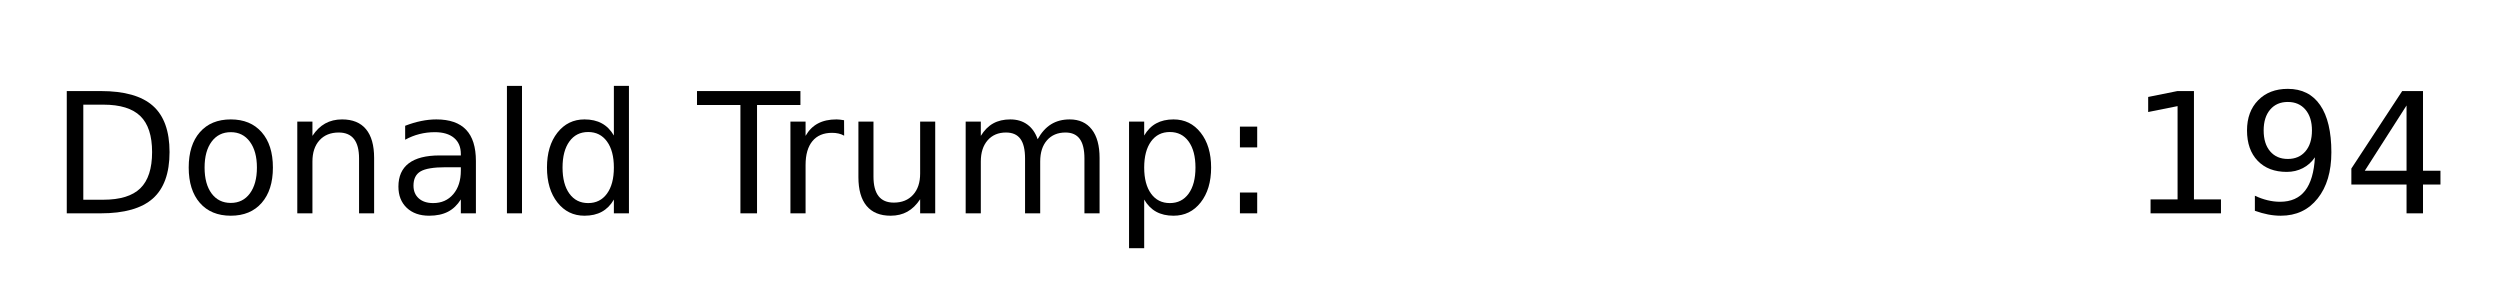
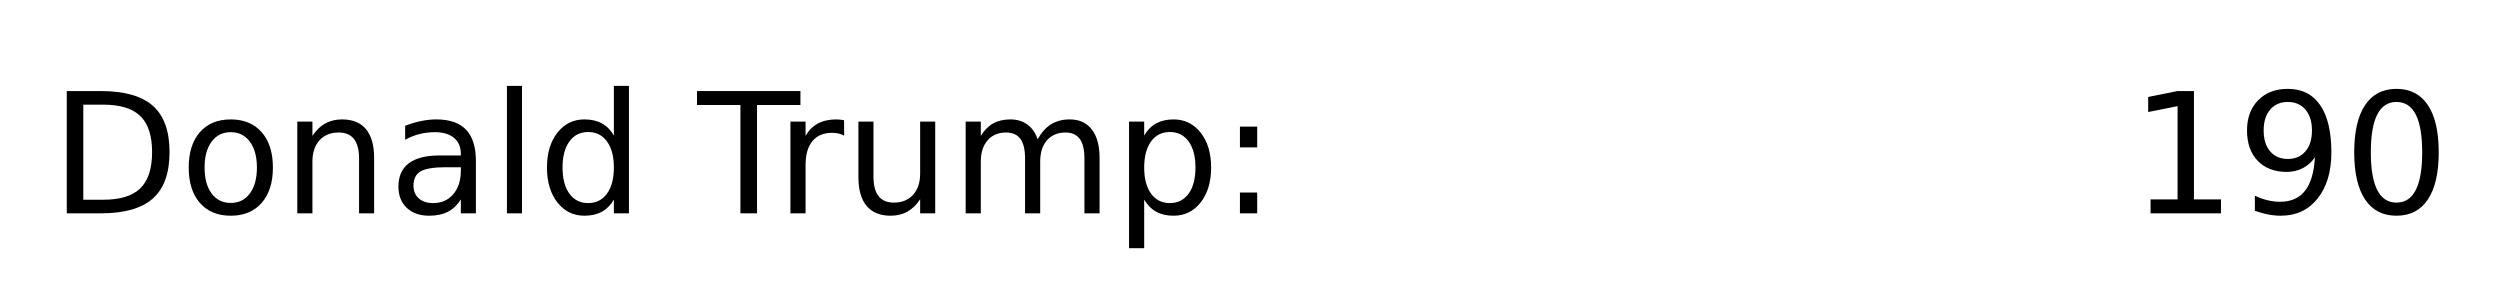
<svg xmlns="http://www.w3.org/2000/svg" xmlns:xlink="http://www.w3.org/1999/xlink" height="42.719pt" version="1.1" viewBox="0 0 357.757 42.719" width="357.757pt">
  <defs>
    <style type="text/css">
*{stroke-linecap:butt;stroke-linejoin:round;}
  </style>
  </defs>
  <g id="figure_1">
    <g id="patch_1">
      <path d="M 0 42.719  L 357.757 42.719  L 357.757 0  L 0 0  z " style="fill:none;" />
    </g>
    <g id="axes_1">
      <g id="text_1">
        <defs>
          <path d="M 19.672 64.797  L 19.672 8.109  L 31.594 8.109  Q 46.688 8.109 53.688 14.938  Q 60.688 21.781 60.688 36.531  Q 60.688 51.172 53.688 57.984  Q 46.688 64.797 31.594 64.797  z M 9.812 72.906  L 30.078 72.906  Q 51.266 72.906 61.172 64.094  Q 71.094 55.281 71.094 36.531  Q 71.094 17.672 61.125 8.828  Q 51.172 0 30.078 0  L 9.812 0  z " id="DejaVuSans-68" />
          <path d="M 30.609 48.391  Q 23.391 48.391 19.188 42.75  Q 14.984 37.109 14.984 27.297  Q 14.984 17.484 19.156 11.844  Q 23.344 6.203 30.609 6.203  Q 37.797 6.203 41.984 11.859  Q 46.188 17.531 46.188 27.297  Q 46.188 37.016 41.984 42.703  Q 37.797 48.391 30.609 48.391  z M 30.609 56  Q 42.328 56 49.016 48.375  Q 55.719 40.766 55.719 27.297  Q 55.719 13.875 49.016 6.219  Q 42.328 -1.422 30.609 -1.422  Q 18.844 -1.422 12.172 6.219  Q 5.516 13.875 5.516 27.297  Q 5.516 40.766 12.172 48.375  Q 18.844 56 30.609 56  z " id="DejaVuSans-111" />
          <path d="M 54.891 33.016  L 54.891 0  L 45.906 0  L 45.906 32.719  Q 45.906 40.484 42.875 44.328  Q 39.844 48.188 33.797 48.188  Q 26.516 48.188 22.312 43.547  Q 18.109 38.922 18.109 30.906  L 18.109 0  L 9.078 0  L 9.078 54.688  L 18.109 54.688  L 18.109 46.188  Q 21.344 51.125 25.703 53.562  Q 30.078 56 35.797 56  Q 45.219 56 50.047 50.172  Q 54.891 44.344 54.891 33.016  z " id="DejaVuSans-110" />
          <path d="M 34.281 27.484  Q 23.391 27.484 19.188 25  Q 14.984 22.516 14.984 16.5  Q 14.984 11.719 18.141 8.906  Q 21.297 6.109 26.703 6.109  Q 34.188 6.109 38.703 11.406  Q 43.219 16.703 43.219 25.484  L 43.219 27.484  z M 52.203 31.203  L 52.203 0  L 43.219 0  L 43.219 8.297  Q 40.141 3.328 35.547 0.953  Q 30.953 -1.422 24.312 -1.422  Q 15.922 -1.422 10.953 3.297  Q 6 8.016 6 15.922  Q 6 25.141 12.172 29.828  Q 18.359 34.516 30.609 34.516  L 43.219 34.516  L 43.219 35.406  Q 43.219 41.609 39.141 45  Q 35.062 48.391 27.688 48.391  Q 23 48.391 18.547 47.266  Q 14.109 46.141 10.016 43.891  L 10.016 52.203  Q 14.938 54.109 19.578 55.047  Q 24.219 56 28.609 56  Q 40.484 56 46.344 49.844  Q 52.203 43.703 52.203 31.203  z " id="DejaVuSans-97" />
          <path d="M 9.422 75.984  L 18.406 75.984  L 18.406 0  L 9.422 0  z " id="DejaVuSans-108" />
          <path d="M 45.406 46.391  L 45.406 75.984  L 54.391 75.984  L 54.391 0  L 45.406 0  L 45.406 8.203  Q 42.578 3.328 38.25 0.953  Q 33.938 -1.422 27.875 -1.422  Q 17.969 -1.422 11.734 6.484  Q 5.516 14.406 5.516 27.297  Q 5.516 40.188 11.734 48.094  Q 17.969 56 27.875 56  Q 33.938 56 38.25 53.625  Q 42.578 51.266 45.406 46.391  z M 14.797 27.297  Q 14.797 17.391 18.875 11.75  Q 22.953 6.109 30.078 6.109  Q 37.203 6.109 41.297 11.75  Q 45.406 17.391 45.406 27.297  Q 45.406 37.203 41.297 42.844  Q 37.203 48.484 30.078 48.484  Q 22.953 48.484 18.875 42.844  Q 14.797 37.203 14.797 27.297  z " id="DejaVuSans-100" />
          <path id="DejaVuSans-32" />
          <path d="M -0.297 72.906  L 61.375 72.906  L 61.375 64.594  L 35.5 64.594  L 35.5 0  L 25.594 0  L 25.594 64.594  L -0.297 64.594  z " id="DejaVuSans-84" />
          <path d="M 41.109 46.297  Q 39.594 47.172 37.812 47.578  Q 36.031 48 33.891 48  Q 26.266 48 22.188 43.047  Q 18.109 38.094 18.109 28.812  L 18.109 0  L 9.078 0  L 9.078 54.688  L 18.109 54.688  L 18.109 46.188  Q 20.953 51.172 25.484 53.578  Q 30.031 56 36.531 56  Q 37.453 56 38.578 55.875  Q 39.703 55.766 41.062 55.516  z " id="DejaVuSans-114" />
          <path d="M 8.5 21.578  L 8.5 54.688  L 17.484 54.688  L 17.484 21.922  Q 17.484 14.156 20.5 10.266  Q 23.531 6.391 29.594 6.391  Q 36.859 6.391 41.078 11.031  Q 45.312 15.672 45.312 23.688  L 45.312 54.688  L 54.297 54.688  L 54.297 0  L 45.312 0  L 45.312 8.406  Q 42.047 3.422 37.719 1  Q 33.406 -1.422 27.688 -1.422  Q 18.266 -1.422 13.375 4.438  Q 8.5 10.297 8.5 21.578  z M 31.109 56  z " id="DejaVuSans-117" />
          <path d="M 52 44.188  Q 55.375 50.25 60.062 53.125  Q 64.75 56 71.094 56  Q 79.641 56 84.281 50.016  Q 88.922 44.047 88.922 33.016  L 88.922 0  L 79.891 0  L 79.891 32.719  Q 79.891 40.578 77.094 44.375  Q 74.312 48.188 68.609 48.188  Q 61.625 48.188 57.562 43.547  Q 53.516 38.922 53.516 30.906  L 53.516 0  L 44.484 0  L 44.484 32.719  Q 44.484 40.625 41.703 44.406  Q 38.922 48.188 33.109 48.188  Q 26.219 48.188 22.156 43.531  Q 18.109 38.875 18.109 30.906  L 18.109 0  L 9.078 0  L 9.078 54.688  L 18.109 54.688  L 18.109 46.188  Q 21.188 51.219 25.484 53.609  Q 29.781 56 35.688 56  Q 41.656 56 45.828 52.969  Q 50 49.953 52 44.188  z " id="DejaVuSans-109" />
          <path d="M 18.109 8.203  L 18.109 -20.797  L 9.078 -20.797  L 9.078 54.688  L 18.109 54.688  L 18.109 46.391  Q 20.953 51.266 25.266 53.625  Q 29.594 56 35.594 56  Q 45.562 56 51.781 48.094  Q 58.016 40.188 58.016 27.297  Q 58.016 14.406 51.781 6.484  Q 45.562 -1.422 35.594 -1.422  Q 29.594 -1.422 25.266 0.953  Q 20.953 3.328 18.109 8.203  z M 48.688 27.297  Q 48.688 37.203 44.609 42.844  Q 40.531 48.484 33.406 48.484  Q 26.266 48.484 22.188 42.844  Q 18.109 37.203 18.109 27.297  Q 18.109 17.391 22.188 11.75  Q 26.266 6.109 33.406 6.109  Q 40.531 6.109 44.609 11.75  Q 48.688 17.391 48.688 27.297  z " id="DejaVuSans-112" />
          <path d="M 11.719 12.406  L 22.016 12.406  L 22.016 0  L 11.719 0  z M 11.719 51.703  L 22.016 51.703  L 22.016 39.312  L 11.719 39.312  z " id="DejaVuSans-58" />
          <path d="M 12.406 8.297  L 28.516 8.297  L 28.516 63.922  L 10.984 60.406  L 10.984 69.391  L 28.422 72.906  L 38.281 72.906  L 38.281 8.297  L 54.391 8.297  L 54.391 0  L 12.406 0  z " id="DejaVuSans-49" />
          <path d="M 10.984 1.516  L 10.984 10.5  Q 14.703 8.734 18.5 7.812  Q 22.312 6.891 25.984 6.891  Q 35.75 6.891 40.891 13.453  Q 46.047 20.016 46.781 33.406  Q 43.953 29.203 39.594 26.953  Q 35.25 24.703 29.984 24.703  Q 19.047 24.703 12.672 31.312  Q 6.297 37.938 6.297 49.422  Q 6.297 60.641 12.938 67.422  Q 19.578 74.219 30.609 74.219  Q 43.266 74.219 49.922 64.516  Q 56.594 54.828 56.594 36.375  Q 56.594 19.141 48.406 8.859  Q 40.234 -1.422 26.422 -1.422  Q 22.703 -1.422 18.891 -0.688  Q 15.094 0.047 10.984 1.516  z M 30.609 32.422  Q 37.25 32.422 41.125 36.953  Q 45.016 41.5 45.016 49.422  Q 45.016 57.281 41.125 61.844  Q 37.25 66.406 30.609 66.406  Q 23.969 66.406 20.094 61.844  Q 16.219 57.281 16.219 49.422  Q 16.219 41.5 20.094 36.953  Q 23.969 32.422 30.609 32.422  z " id="DejaVuSans-57" />
-           <path d="M 37.797 64.312  L 12.891 25.391  L 37.797 25.391  z M 35.203 72.906  L 47.609 72.906  L 47.609 25.391  L 58.016 25.391  L 58.016 17.188  L 47.609 17.188  L 47.609 0  L 37.797 0  L 37.797 17.188  L 4.891 17.188  L 4.891 26.703  z " id="DejaVuSans-52" />
+           <path d="M 31.781 66.406  Q 24.172 66.406 20.328 58.906  Q 16.5 51.422 16.5 36.375  Q 16.5 21.391 20.328 13.891  Q 24.172 6.391 31.781 6.391  Q 39.453 6.391 43.281 13.891  Q 47.125 21.391 47.125 36.375  Q 47.125 51.422 43.281 58.906  Q 39.453 66.406 31.781 66.406  z M 31.781 74.219  Q 44.047 74.219 50.516 64.516  Q 56.984 54.828 56.984 36.375  Q 56.984 17.969 50.516 8.266  Q 44.047 -1.422 31.781 -1.422  Q 19.531 -1.422 13.062 8.266  Q 6.594 17.969 6.594 36.375  Q 6.594 54.828 13.062 64.516  Q 19.531 74.219 31.781 74.219  z " id="DejaVuSans-48" />
        </defs>
        <g transform="translate(7.2 30.528)scale(0.24 -0.24)">
          <use xlink:href="#DejaVuSans-68" />
          <use x="77.002" xlink:href="#DejaVuSans-111" />
          <use x="138.184" xlink:href="#DejaVuSans-110" />
          <use x="201.562" xlink:href="#DejaVuSans-97" />
          <use x="262.842" xlink:href="#DejaVuSans-108" />
          <use x="290.625" xlink:href="#DejaVuSans-100" />
          <use x="354.102" xlink:href="#DejaVuSans-32" />
          <use x="385.889" xlink:href="#DejaVuSans-84" />
          <use x="432.223" xlink:href="#DejaVuSans-114" />
          <use x="473.336" xlink:href="#DejaVuSans-117" />
          <use x="536.715" xlink:href="#DejaVuSans-109" />
          <use x="634.127" xlink:href="#DejaVuSans-112" />
          <use x="697.604" xlink:href="#DejaVuSans-58" />
          <use x="731.295" xlink:href="#DejaVuSans-32" />
          <use x="763.082" xlink:href="#DejaVuSans-32" />
          <use x="794.869" xlink:href="#DejaVuSans-32" />
          <use x="826.656" xlink:href="#DejaVuSans-32" />
          <use x="858.443" xlink:href="#DejaVuSans-32" />
          <use x="890.23" xlink:href="#DejaVuSans-32" />
          <use x="922.018" xlink:href="#DejaVuSans-32" />
          <use x="953.805" xlink:href="#DejaVuSans-32" />
          <use x="985.592" xlink:href="#DejaVuSans-32" />
          <use x="1017.379" xlink:href="#DejaVuSans-32" />
          <use x="1049.166" xlink:href="#DejaVuSans-32" />
          <use x="1080.953" xlink:href="#DejaVuSans-32" />
          <use x="1112.74" xlink:href="#DejaVuSans-32" />
          <use x="1144.527" xlink:href="#DejaVuSans-32" />
          <use x="1176.314" xlink:href="#DejaVuSans-32" />
          <use x="1208.102" xlink:href="#DejaVuSans-32" />
          <use x="1239.889" xlink:href="#DejaVuSans-49" />
          <use x="1303.512" xlink:href="#DejaVuSans-57" />
-           <use x="1367.135" xlink:href="#DejaVuSans-52" />
+           <use x="1367.135" xlink:href="#DejaVuSans-48" />
        </g>
      </g>
    </g>
  </g>
</svg>
